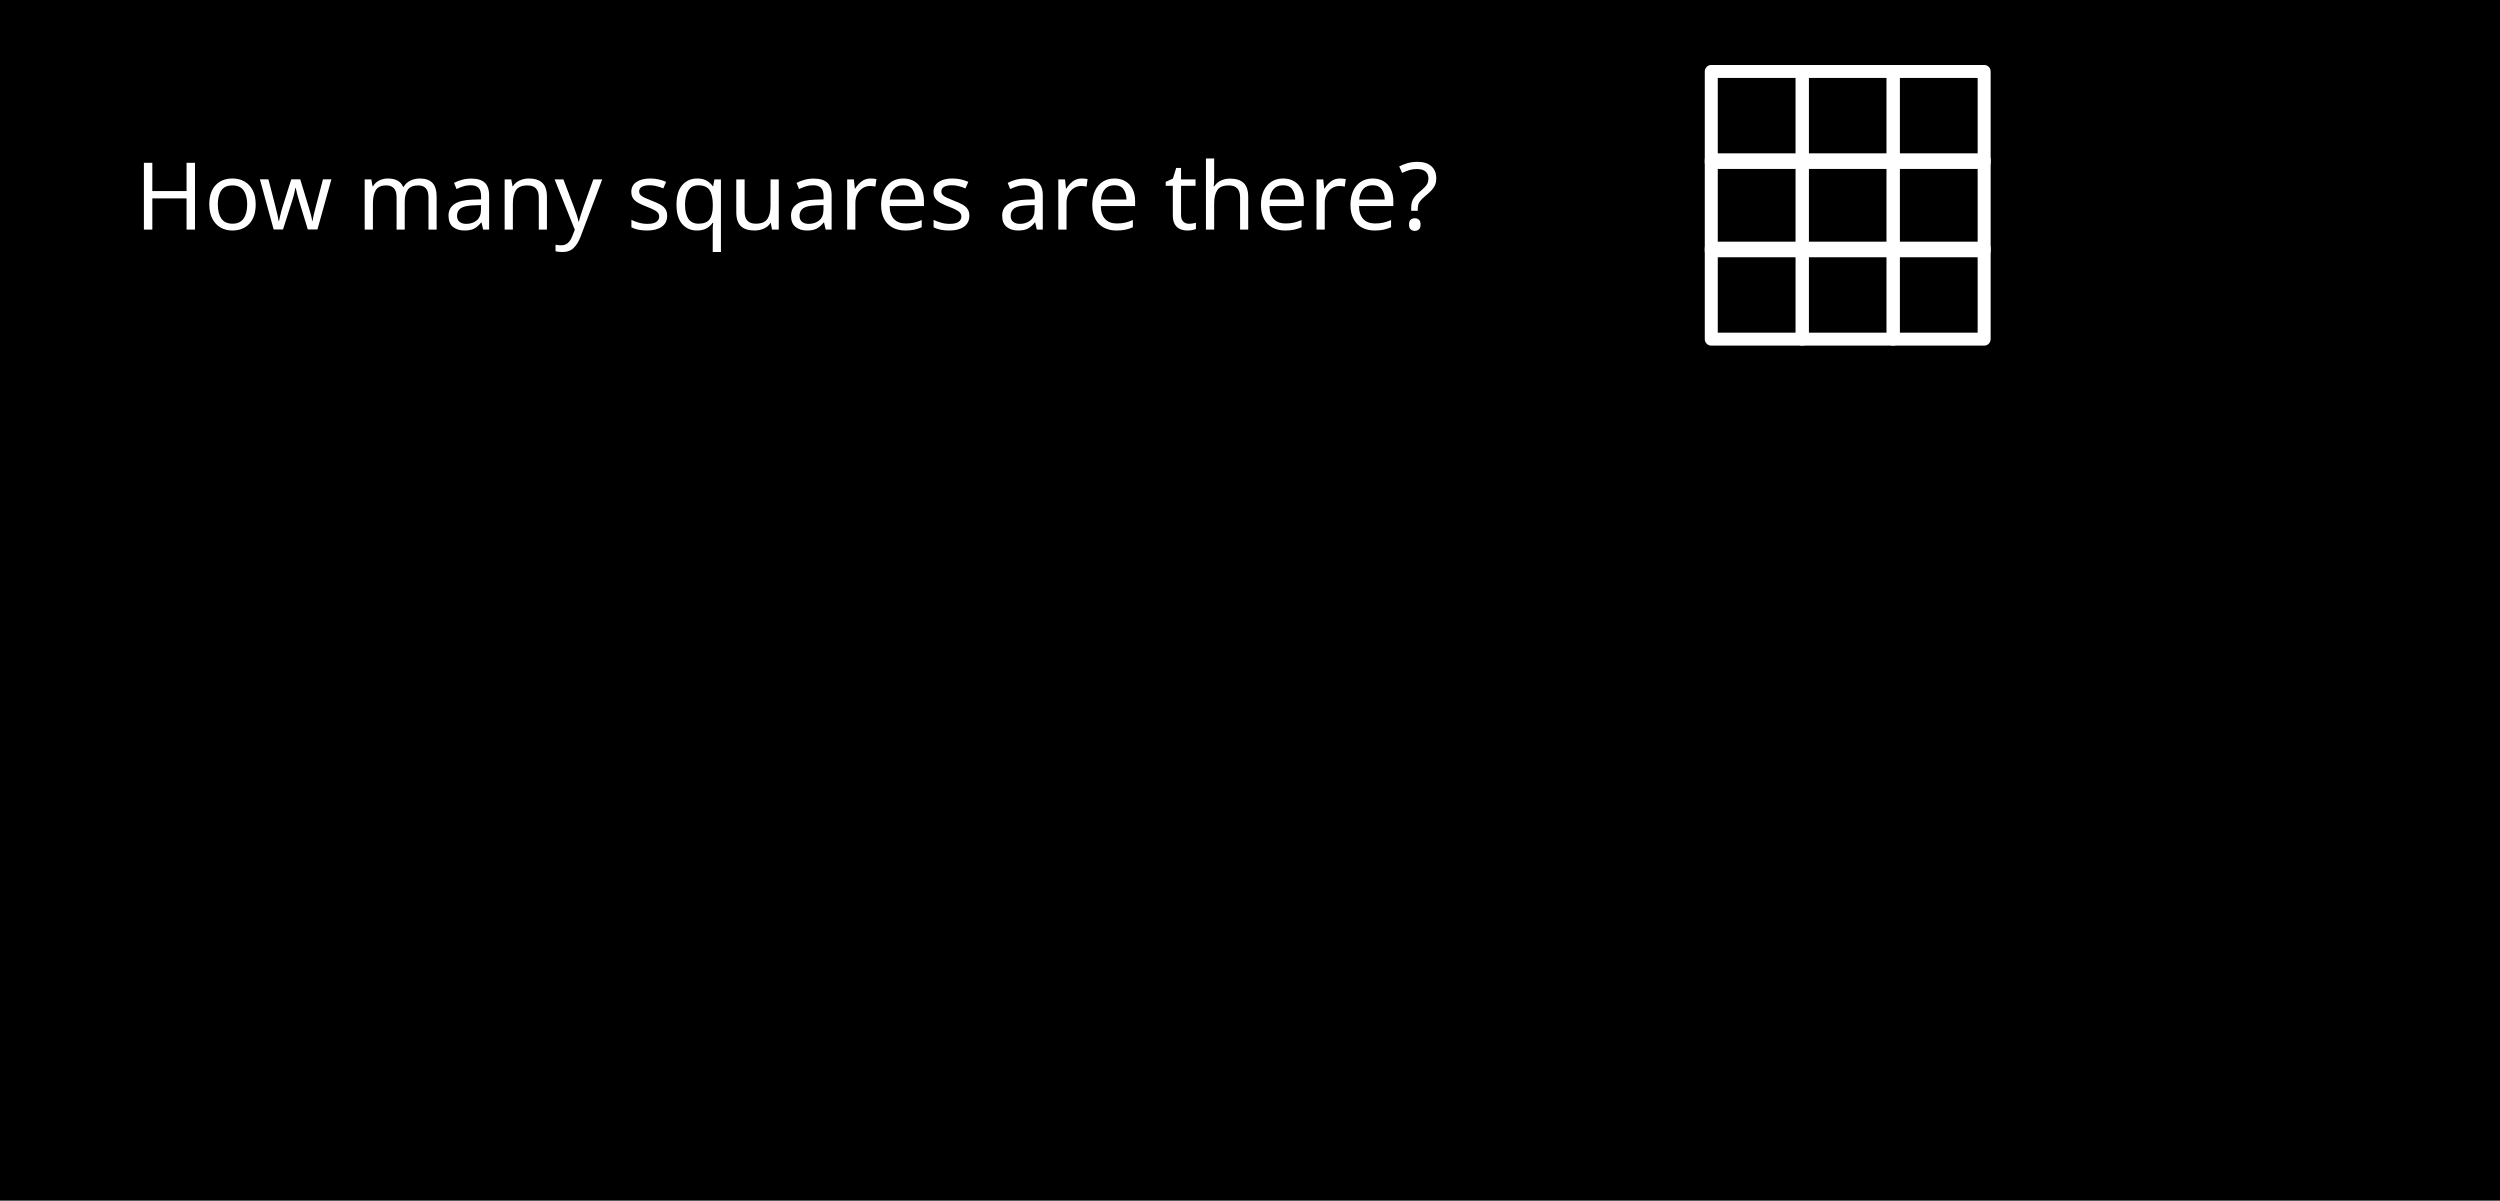
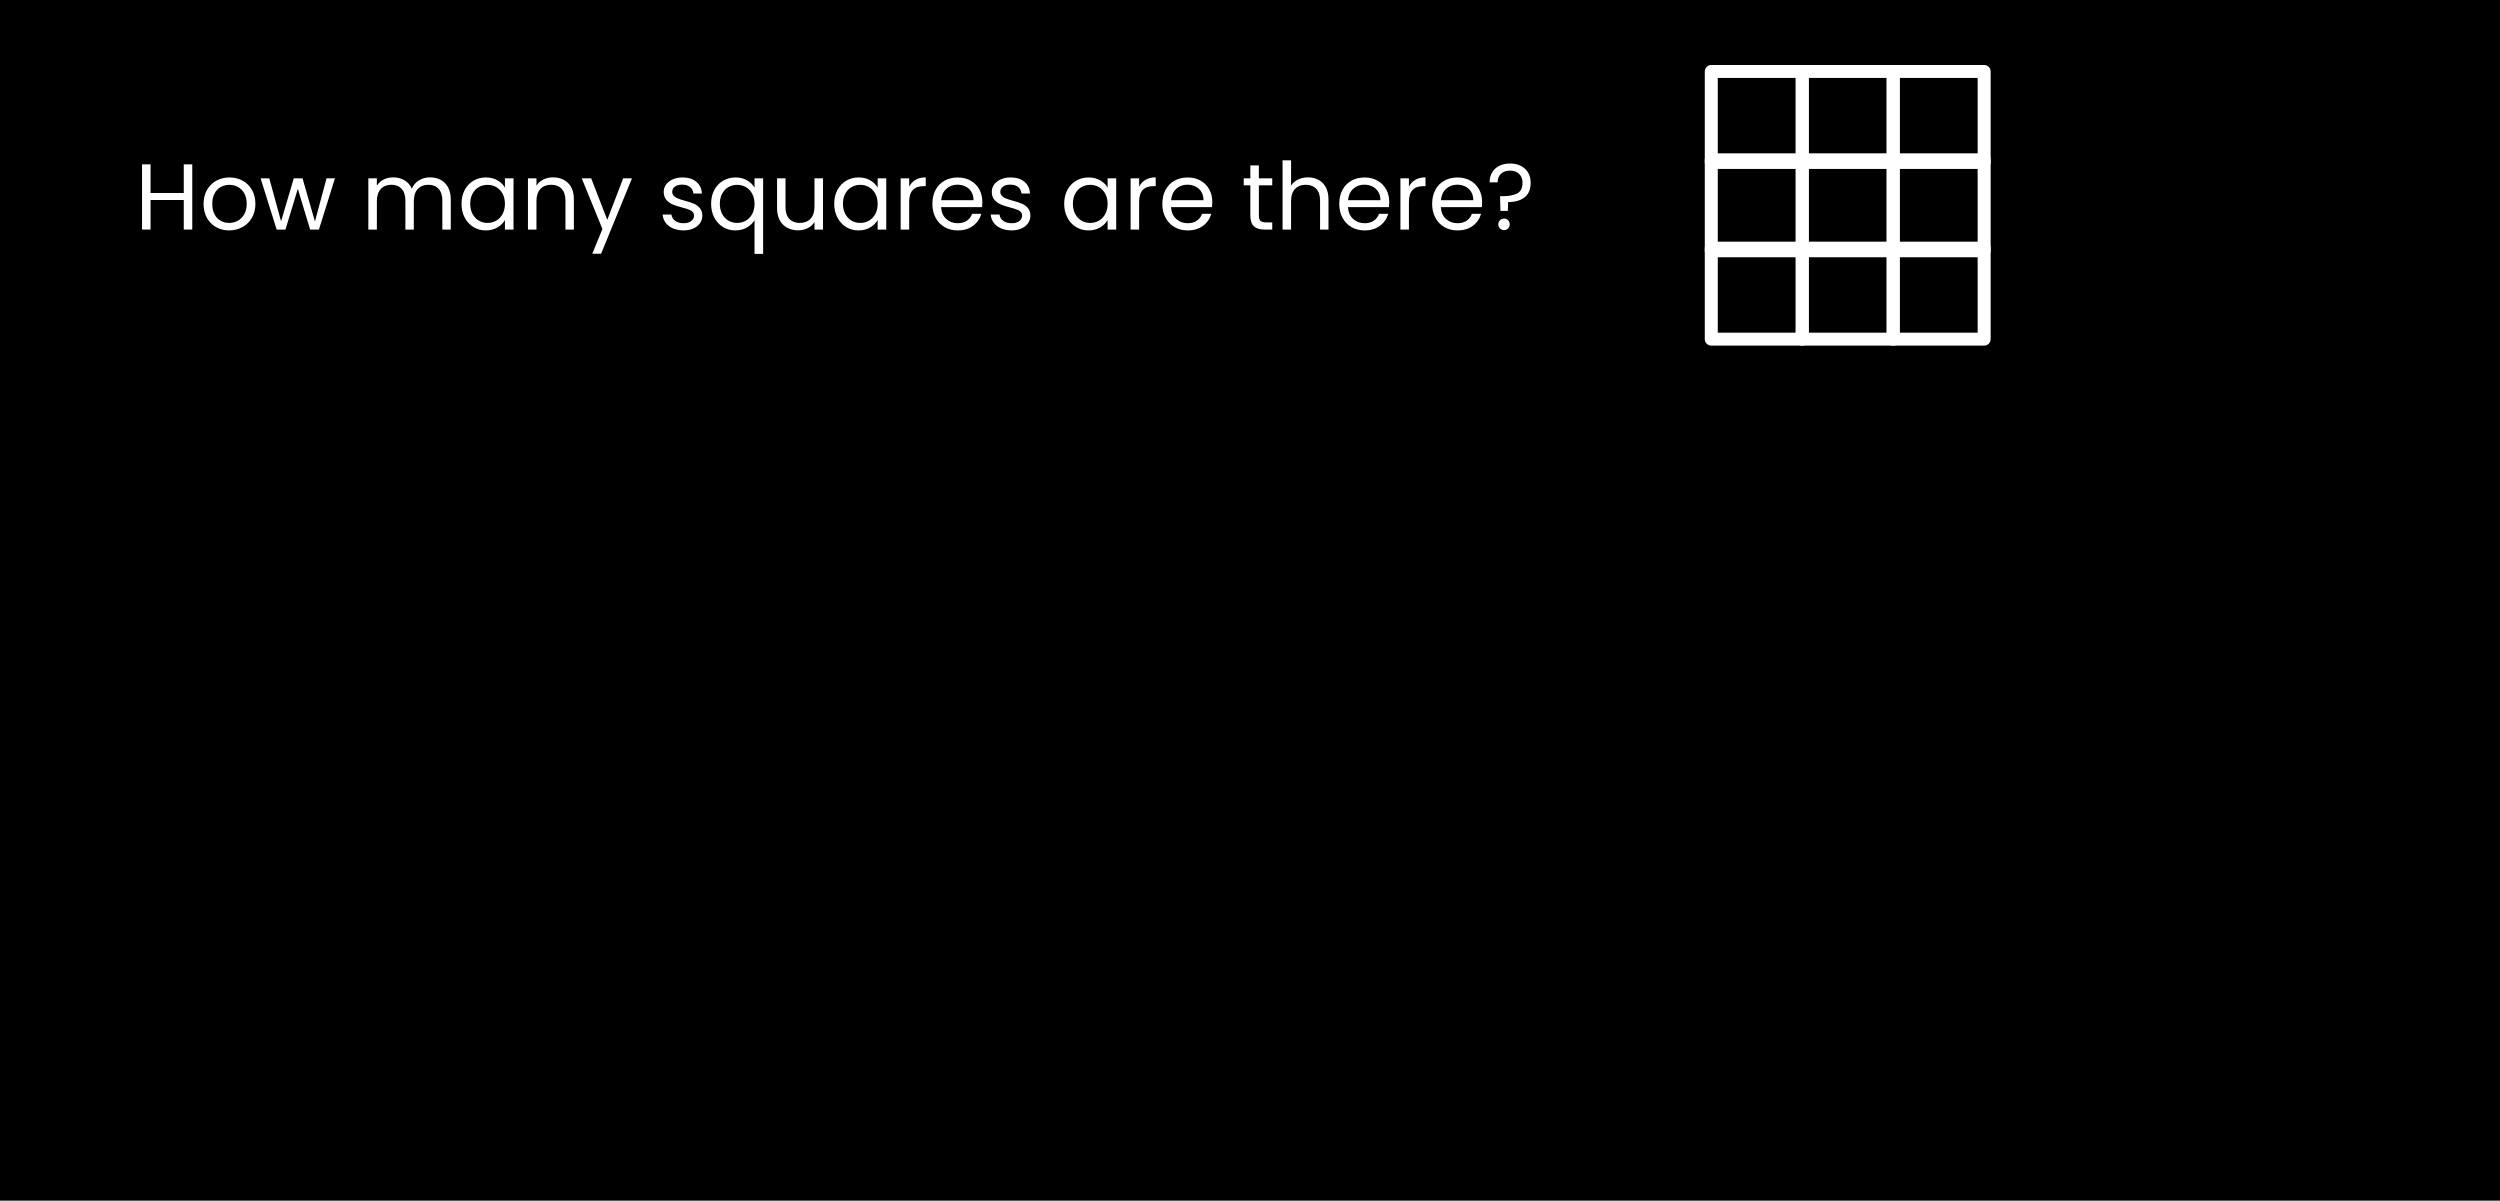
<svg xmlns="http://www.w3.org/2000/svg" id="Layer_2" data-name="Layer 2" viewBox="0 0 1924 924">
  <defs>
    <style>
      .cls-1 {
-         fill: none;
-         stroke: #fff;
-         stroke-linejoin: round;
-         stroke-width: 10px;
-       }
- 
-       .cls-2 {
        fill: #fff;
-         font-family: Poppins-Regular, Poppins;
-         font-size: 72px;
      }
    </style>
  </defs>
  <g id="Export_Q" data-name="Export Q">
    <rect width="1924" height="924" />
-     <text class="cls-2" transform="translate(103.76 176.68)">
-       <tspan x="0" y="0">How many squares are there?</tspan>
-     </text>
-     <rect class="cls-1" x="1317" y="55" width="70" height="70" />
-     <rect class="cls-1" x="1387" y="55" width="70" height="70" />
-     <rect class="cls-1" x="1457" y="55" width="70" height="70" />
-     <rect class="cls-1" x="1317" y="123" width="70" height="70" />
-     <rect class="cls-1" x="1387" y="123" width="70" height="70" />
-     <rect class="cls-1" x="1457" y="123" width="70" height="70" />
-     <rect class="cls-1" x="1317" y="191" width="70" height="70" />
-     <rect class="cls-1" x="1387" y="191" width="70" height="70" />
-     <rect class="cls-1" x="1457" y="191" width="70" height="70" />
+     <g>
+       <path class="cls-1" d="m147.97,126.49v50.18h-6.55v-22.75h-25.56v22.75h-6.55v-50.18h6.55v22.03h25.56v-22.03h6.55Z" />
+       <path class="cls-1" d="m166.29,174.8c-3-1.68-5.35-4.07-7.06-7.16-1.7-3.1-2.56-6.68-2.56-10.76s.88-7.6,2.63-10.69c1.75-3.1,4.14-5.47,7.16-7.13,3.02-1.66,6.41-2.48,10.15-2.48s7.13.83,10.15,2.48c3.02,1.66,5.41,4.02,7.16,7.09,1.75,3.07,2.63,6.65,2.63,10.73s-.9,7.67-2.7,10.76c-1.8,3.1-4.24,5.48-7.31,7.16-3.07,1.68-6.48,2.52-10.22,2.52s-7.04-.84-10.04-2.52Zm16.67-4.9c2.06-1.1,3.73-2.76,5-4.97,1.27-2.21,1.91-4.9,1.91-8.06s-.62-5.86-1.87-8.06c-1.25-2.21-2.88-3.85-4.9-4.93-2.02-1.08-4.2-1.62-6.55-1.62s-4.6.54-6.59,1.62-3.59,2.72-4.79,4.93c-1.2,2.21-1.8,4.9-1.8,8.06s.59,5.93,1.76,8.14c1.18,2.21,2.75,3.85,4.72,4.93,1.97,1.08,4.13,1.62,6.48,1.62s4.56-.55,6.62-1.66Z" />
+       <path class="cls-1" d="m257.77,137.22l-12.31,39.46h-6.77l-9.5-31.32-9.5,31.32h-6.77l-12.38-39.46h6.7l9.07,33.12,9.79-33.12h6.7l9.58,33.19,8.93-33.19h6.48Z" />
+       <path class="cls-1" d="m339.13,138.41c2.4,1.27,4.29,3.18,5.69,5.72,1.39,2.54,2.09,5.64,2.09,9.29v23.26h-6.48v-22.32c0-3.94-.97-6.95-2.92-9.04-1.94-2.09-4.57-3.13-7.88-3.13s-6.12,1.09-8.14,3.28c-2.02,2.18-3.02,5.34-3.02,9.47v21.74h-6.48v-22.32c0-3.94-.97-6.95-2.92-9.04-1.94-2.09-4.57-3.13-7.88-3.13s-6.12,1.09-8.14,3.28c-2.02,2.18-3.02,5.34-3.02,9.47v21.74h-6.55v-39.46h6.55v5.69c1.3-2.06,3.04-3.65,5.22-4.75,2.18-1.1,4.6-1.66,7.24-1.66,3.31,0,6.24.74,8.78,2.23,2.54,1.49,4.44,3.67,5.69,6.55,1.1-2.78,2.93-4.94,5.47-6.48,2.54-1.54,5.38-2.3,8.5-2.3s5.81.64,8.21,1.91Z" />
+       <path class="cls-1" d="m357.63,146.18c1.63-3.05,3.88-5.41,6.73-7.09,2.86-1.68,6.04-2.52,9.54-2.52s6.46.74,9,2.23c2.54,1.49,4.44,3.36,5.69,5.62v-7.2h6.62v39.46h-6.62v-7.34c-1.29,2.3-3.23,4.21-5.79,5.72-2.57,1.51-5.56,2.27-8.96,2.27s-6.67-.86-9.5-2.59c-2.83-1.73-5.06-4.15-6.7-7.27-1.63-3.12-2.45-6.67-2.45-10.66s.82-7.57,2.45-10.62Zm29.16,2.92c-1.2-2.21-2.82-3.9-4.86-5.08-2.04-1.18-4.28-1.76-6.73-1.76s-4.68.58-6.7,1.73c-2.02,1.15-3.62,2.83-4.82,5.04-1.2,2.21-1.8,4.8-1.8,7.78s.6,5.65,1.8,7.88c1.2,2.23,2.81,3.94,4.82,5.11,2.02,1.18,4.25,1.76,6.7,1.76s4.69-.59,6.73-1.76c2.04-1.18,3.66-2.88,4.86-5.11,1.2-2.23,1.8-4.83,1.8-7.81s-.6-5.57-1.8-7.78Z" />
+       <path class="cls-1" d="m437.19,140.86c2.98,2.91,4.46,7.09,4.46,12.56v23.26h-6.48v-22.32c0-3.94-.98-6.95-2.95-9.04-1.97-2.09-4.66-3.13-8.06-3.13s-6.21,1.08-8.24,3.24c-2.04,2.16-3.06,5.3-3.06,9.43v21.82h-6.55v-39.46h6.55v5.62c1.3-2.02,3.06-3.58,5.29-4.68,2.23-1.1,4.69-1.66,7.38-1.66,4.8,0,8.69,1.45,11.66,4.36Z" />
+       <path class="cls-1" d="m486.37,137.22l-23.76,58.03h-6.77l7.78-19.01-15.91-39.02h7.27l12.38,31.97,12.24-31.97h6.77Z" />
+       <path class="cls-1" d="m517.98,175.78c-2.4-1.03-4.3-2.47-5.69-4.32-1.39-1.85-2.16-3.97-2.3-6.37h6.77c.19,1.97,1.12,3.58,2.77,4.82s3.83,1.87,6.52,1.87c2.5,0,4.46-.55,5.9-1.66,1.44-1.1,2.16-2.5,2.16-4.18s-.77-3.01-2.3-3.85-3.91-1.67-7.13-2.48c-2.93-.77-5.32-1.55-7.16-2.34-1.85-.79-3.43-1.97-4.75-3.53-1.32-1.56-1.98-3.61-1.98-6.16,0-2.02.6-3.86,1.8-5.54,1.2-1.68,2.9-3.01,5.11-4,2.21-.98,4.73-1.48,7.56-1.48,4.37,0,7.9,1.1,10.58,3.31,2.69,2.21,4.13,5.23,4.32,9.07h-6.55c-.14-2.06-.97-3.72-2.48-4.97s-3.54-1.87-6.08-1.87c-2.35,0-4.22.5-5.62,1.51-1.39,1.01-2.09,2.33-2.09,3.96,0,1.3.42,2.37,1.26,3.2.84.84,1.9,1.51,3.17,2.02,1.27.5,3.04,1.07,5.29,1.69,2.83.77,5.14,1.52,6.91,2.27,1.78.75,3.3,1.86,4.57,3.35,1.27,1.49,1.93,3.43,1.98,5.83,0,2.16-.6,4.1-1.8,5.83-1.2,1.73-2.89,3.09-5.08,4.07-2.18.98-4.69,1.48-7.52,1.48-3.02,0-5.74-.52-8.14-1.55Z" />
+       <path class="cls-1" d="m549.73,146.18c1.63-3.05,3.88-5.41,6.73-7.09,2.86-1.68,6.06-2.52,9.61-2.52s6.4.76,8.96,2.27c2.57,1.51,4.45,3.37,5.65,5.58v-7.2h6.62v58.18h-6.62v-25.99c-1.25,2.21-3.17,4.08-5.76,5.62-2.59,1.54-5.62,2.3-9.07,2.3s-6.6-.86-9.43-2.59c-2.83-1.73-5.06-4.15-6.7-7.27-1.63-3.12-2.45-6.67-2.45-10.66s.82-7.57,2.45-10.62Zm29.16,2.92c-1.2-2.21-2.82-3.9-4.86-5.08-2.04-1.18-4.28-1.76-6.73-1.76s-4.68.58-6.7,1.73c-2.02,1.15-3.62,2.83-4.82,5.04-1.2,2.21-1.8,4.8-1.8,7.78s.6,5.65,1.8,7.88c1.2,2.23,2.81,3.94,4.82,5.11,2.02,1.18,4.25,1.76,6.7,1.76s4.69-.59,6.73-1.76c2.04-1.18,3.66-2.88,4.86-5.11,1.2-2.23,1.8-4.83,1.8-7.81s-.6-5.57-1.8-7.78Z" />
+       <path class="cls-1" d="m633.39,137.22v39.46h-6.55v-5.83c-1.25,2.02-2.99,3.59-5.22,4.72-2.23,1.13-4.69,1.69-7.38,1.69-3.07,0-5.83-.64-8.28-1.91-2.45-1.27-4.38-3.18-5.8-5.72-1.42-2.54-2.12-5.64-2.12-9.29v-23.11h6.48v22.25c0,3.89.98,6.88,2.95,8.96,1.97,2.09,4.66,3.13,8.06,3.13s6.26-1.08,8.28-3.24c2.02-2.16,3.02-5.3,3.02-9.43v-21.67h6.55Z" />
+       <path class="cls-1" d="m644.48,146.18c1.63-3.05,3.88-5.41,6.73-7.09,2.86-1.68,6.04-2.52,9.54-2.52s6.46.74,9,2.23c2.54,1.49,4.44,3.36,5.69,5.62v-7.2h6.62v39.46h-6.62v-7.34c-1.3,2.3-3.23,4.21-5.8,5.72-2.57,1.51-5.56,2.27-8.96,2.27s-6.67-.86-9.5-2.59c-2.83-1.73-5.06-4.15-6.7-7.27s-2.45-6.67-2.45-10.66.82-7.57,2.45-10.62Zm29.16,2.92c-1.2-2.21-2.82-3.9-4.86-5.08-2.04-1.18-4.28-1.76-6.73-1.76s-4.68.58-6.7,1.73c-2.02,1.15-3.62,2.83-4.82,5.04-1.2,2.21-1.8,4.8-1.8,7.78s.6,5.65,1.8,7.88c1.2,2.23,2.81,3.94,4.82,5.11,2.02,1.18,4.25,1.76,6.7,1.76s4.69-.59,6.73-1.76c2.04-1.18,3.66-2.88,4.86-5.11,1.2-2.23,1.8-4.83,1.8-7.81s-.6-5.57-1.8-7.78Z" />
+       <path class="cls-1" d="m704.64,138.37c2.13-1.25,4.74-1.87,7.81-1.87v6.77h-1.73c-7.34,0-11.02,3.98-11.02,11.95v21.46h-6.55v-39.46h6.55v6.41c1.15-2.26,2.8-4.01,4.93-5.26Z" />
+       <path class="cls-1" d="m755.79,159.4h-31.54c.24,3.89,1.57,6.92,4,9.11,2.42,2.18,5.36,3.28,8.82,3.28,2.83,0,5.2-.66,7.09-1.98,1.9-1.32,3.23-3.08,4-5.29h7.06c-1.06,3.79-3.17,6.88-6.34,9.25s-7.11,3.56-11.81,3.56c-3.74,0-7.09-.84-10.04-2.52-2.95-1.68-5.27-4.07-6.95-7.16-1.68-3.1-2.52-6.68-2.52-10.76s.82-7.66,2.45-10.73,3.92-5.44,6.88-7.09c2.95-1.66,6.35-2.48,10.19-2.48s7.06.82,9.94,2.45c2.88,1.63,5.1,3.88,6.66,6.73,1.56,2.86,2.34,6.08,2.34,9.68,0,1.25-.07,2.57-.22,3.96Zm-8.21-11.77c-1.1-1.8-2.6-3.17-4.5-4.1s-4-1.4-6.3-1.4c-3.31,0-6.13,1.06-8.46,3.17-2.33,2.11-3.66,5.04-4,8.79h24.91c0-2.5-.55-4.64-1.66-6.44Z" />
+       <path class="cls-1" d="m770.48,175.78c-2.4-1.03-4.3-2.47-5.69-4.32-1.39-1.85-2.16-3.97-2.3-6.37h6.77c.19,1.97,1.12,3.58,2.77,4.82,1.66,1.25,3.83,1.87,6.52,1.87,2.5,0,4.46-.55,5.9-1.66,1.44-1.1,2.16-2.5,2.16-4.18s-.77-3.01-2.3-3.85-3.91-1.67-7.13-2.48c-2.93-.77-5.32-1.55-7.16-2.34-1.85-.79-3.43-1.97-4.75-3.53-1.32-1.56-1.98-3.61-1.98-6.16,0-2.02.6-3.86,1.8-5.54,1.2-1.68,2.9-3.01,5.11-4,2.21-.98,4.73-1.48,7.56-1.48,4.37,0,7.9,1.1,10.58,3.31,2.69,2.21,4.13,5.23,4.32,9.07h-6.55c-.14-2.06-.97-3.72-2.48-4.97-1.51-1.25-3.54-1.87-6.08-1.87-2.35,0-4.22.5-5.62,1.51-1.39,1.01-2.09,2.33-2.09,3.96,0,1.3.42,2.37,1.26,3.2.84.84,1.9,1.51,3.17,2.02,1.27.5,3.04,1.07,5.29,1.69,2.83.77,5.14,1.52,6.91,2.27,1.78.75,3.3,1.86,4.57,3.35,1.27,1.49,1.93,3.43,1.98,5.83,0,2.16-.6,4.1-1.8,5.83-1.2,1.73-2.89,3.09-5.08,4.07-2.18.98-4.69,1.48-7.52,1.48-3.02,0-5.74-.52-8.14-1.55Z" />
+       <path class="cls-1" d="m821.45,146.18c1.63-3.05,3.88-5.41,6.73-7.09,2.86-1.68,6.04-2.52,9.54-2.52s6.46.74,9,2.23c2.54,1.49,4.44,3.36,5.69,5.62v-7.2h6.62v39.46h-6.62v-7.34c-1.3,2.3-3.23,4.21-5.8,5.72-2.57,1.51-5.56,2.27-8.96,2.27s-6.67-.86-9.5-2.59c-2.83-1.73-5.06-4.15-6.7-7.27-1.63-3.12-2.45-6.67-2.45-10.66s.82-7.57,2.45-10.62Zm29.16,2.92c-1.2-2.21-2.82-3.9-4.86-5.08-2.04-1.18-4.28-1.76-6.73-1.76s-4.68.58-6.7,1.73c-2.02,1.15-3.62,2.83-4.82,5.04-1.2,2.21-1.8,4.8-1.8,7.78s.6,5.65,1.8,7.88c1.2,2.23,2.81,3.94,4.82,5.11,2.02,1.18,4.25,1.76,6.7,1.76s4.69-.59,6.73-1.76c2.04-1.18,3.66-2.88,4.86-5.11,1.2-2.23,1.8-4.83,1.8-7.81s-.6-5.57-1.8-7.78Z" />
+       <path class="cls-1" d="m881.61,138.37c2.14-1.25,4.74-1.87,7.81-1.87v6.77h-1.73c-7.34,0-11.02,3.98-11.02,11.95v21.46h-6.55v-39.46h6.55v6.41c1.15-2.26,2.8-4.01,4.93-5.26Z" />
+       <path class="cls-1" d="m932.76,159.4h-31.54c.24,3.89,1.57,6.92,4,9.11,2.42,2.18,5.36,3.28,8.82,3.28,2.83,0,5.2-.66,7.09-1.98,1.9-1.32,3.23-3.08,4-5.29h7.06c-1.06,3.79-3.17,6.88-6.34,9.25s-7.1,3.56-11.81,3.56c-3.74,0-7.09-.84-10.04-2.52-2.95-1.68-5.27-4.07-6.95-7.16-1.68-3.1-2.52-6.68-2.52-10.76s.82-7.66,2.45-10.73,3.92-5.44,6.88-7.09c2.95-1.66,6.35-2.48,10.19-2.48s7.06.82,9.94,2.45c2.88,1.63,5.1,3.88,6.66,6.73,1.56,2.86,2.34,6.08,2.34,9.68,0,1.25-.07,2.57-.22,3.96Zm-8.21-11.77c-1.1-1.8-2.6-3.17-4.5-4.1-1.9-.94-4-1.4-6.3-1.4-3.31,0-6.13,1.06-8.46,3.17-2.33,2.11-3.66,5.04-4,8.79h24.91c0-2.5-.55-4.64-1.66-6.44Z" />
+       <path class="cls-1" d="m968.83,142.62v23.26c0,1.92.41,3.28,1.22,4.07.82.79,2.23,1.19,4.25,1.19h4.82v5.54h-5.9c-3.65,0-6.38-.84-8.21-2.52-1.83-1.68-2.74-4.44-2.74-8.28v-23.26h-5.11v-5.4h5.11v-9.94h6.55v9.94h10.3v5.4h-10.3Z" />
+       <path class="cls-1" d="m1014.7,138.41c2.4,1.27,4.28,3.18,5.65,5.72,1.37,2.54,2.05,5.64,2.05,9.29v23.26h-6.48v-22.32c0-3.94-.98-6.95-2.95-9.04-1.97-2.09-4.66-3.13-8.06-3.13s-6.2,1.08-8.24,3.24c-2.04,2.16-3.06,5.3-3.06,9.43v21.82h-6.55v-53.28h6.55v19.44c1.3-2.02,3.08-3.58,5.36-4.68,2.28-1.1,4.83-1.66,7.67-1.66,2.98,0,5.66.64,8.06,1.91Z" />
+       <path class="cls-1" d="m1068.92,159.4h-31.54c.24,3.89,1.57,6.92,4,9.11,2.42,2.18,5.36,3.28,8.82,3.28,2.83,0,5.2-.66,7.09-1.98,1.9-1.32,3.23-3.08,4-5.29h7.06c-1.06,3.79-3.17,6.88-6.34,9.25s-7.1,3.56-11.81,3.56c-3.74,0-7.09-.84-10.04-2.52-2.95-1.68-5.27-4.07-6.95-7.16-1.68-3.1-2.52-6.68-2.52-10.76s.82-7.66,2.45-10.73c1.63-3.07,3.92-5.44,6.88-7.09,2.95-1.66,6.35-2.48,10.19-2.48s7.06.82,9.94,2.45c2.88,1.63,5.1,3.88,6.66,6.73,1.56,2.86,2.34,6.08,2.34,9.68,0,1.25-.07,2.57-.22,3.96Zm-8.21-11.77c-1.11-1.8-2.6-3.17-4.5-4.1-1.9-.94-4-1.4-6.3-1.4-3.31,0-6.13,1.06-8.46,3.17-2.33,2.11-3.66,5.04-4,8.79h24.91c0-2.5-.55-4.64-1.66-6.44Z" />
+       <path class="cls-1" d="m1089.25,138.37c2.13-1.25,4.74-1.87,7.81-1.87v6.77h-1.73c-7.34,0-11.02,3.98-11.02,11.95v21.46h-6.55v-39.46h6.55v6.41c1.15-2.26,2.8-4.01,4.93-5.26Z" />
+       <path class="cls-1" d="m1140.41,159.4h-31.54c.24,3.89,1.57,6.92,4,9.11,2.42,2.18,5.36,3.28,8.82,3.28,2.83,0,5.2-.66,7.09-1.98,1.9-1.32,3.23-3.08,4-5.29h7.06c-1.06,3.79-3.17,6.88-6.34,9.25s-7.11,3.56-11.81,3.56c-3.74,0-7.09-.84-10.04-2.52-2.95-1.68-5.27-4.07-6.95-7.16-1.68-3.1-2.52-6.68-2.52-10.76s.82-7.66,2.45-10.73,3.92-5.44,6.88-7.09c2.95-1.66,6.35-2.48,10.19-2.48s7.06.82,9.94,2.45c2.88,1.63,5.1,3.88,6.66,6.73,1.56,2.86,2.34,6.08,2.34,9.68,0,1.25-.07,2.57-.22,3.96Zm-8.21-11.77c-1.1-1.8-2.6-3.17-4.5-4.1s-4-1.4-6.3-1.4c-3.31,0-6.13,1.06-8.46,3.17-2.33,2.11-3.66,5.04-4,8.79h24.91c0-2.5-.55-4.64-1.66-6.44Z" />
+       <path class="cls-1" d="m1173.6,129.88c2.93,2.69,4.39,6.29,4.39,10.8,0,5.04-1.56,8.77-4.68,11.2-3.12,2.43-7.34,3.64-12.67,3.64l-.21,6.84h-5.69l-.29-11.38h2.09c4.75,0,8.47-.72,11.16-2.16,2.69-1.44,4.03-4.15,4.03-8.14,0-2.88-.86-5.16-2.59-6.84-1.73-1.68-4.06-2.52-6.98-2.52s-5.32.8-7.02,2.41c-1.7,1.61-2.56,3.81-2.56,6.59h-6.19c0-2.88.65-5.41,1.94-7.6,1.3-2.18,3.13-3.88,5.51-5.08,2.38-1.2,5.12-1.8,8.24-1.8,4.75,0,8.59,1.34,11.52,4.03Zm-19.22,45.94c-.86-.87-1.3-1.92-1.3-3.17s.43-2.3,1.3-3.17c.86-.86,1.92-1.3,3.17-1.3s2.22.43,3.06,1.3c.84.86,1.26,1.92,1.26,3.17s-.42,2.3-1.26,3.17c-.84.86-1.86,1.29-3.06,1.29s-2.3-.43-3.17-1.29Z" />
+     </g>
+     <path class="cls-1" d="m1387,130h-70c-2.76,0-5-2.24-5-5V55c0-2.76,2.24-5,5-5h70c2.76,0,5,2.24,5,5v70c0,2.76-2.24,5-5,5Zm-65-10h60v-60h-60v60Z" />
+     <path class="cls-1" d="m1457,130h-70c-2.76,0-5-2.24-5-5V55c0-2.76,2.24-5,5-5h70c2.76,0,5,2.24,5,5v70c0,2.76-2.24,5-5,5Zm-65-10h60v-60h-60v60Z" />
+     <path class="cls-1" d="m1527,130h-70c-2.76,0-5-2.24-5-5V55c0-2.76,2.24-5,5-5h70c2.76,0,5,2.24,5,5v70c0,2.76-2.24,5-5,5Zm-65-10h60v-60h-60v60Z" />
+     <path class="cls-1" d="m1387,198h-70c-2.76,0-5-2.24-5-5v-70c0-2.76,2.24-5,5-5h70c2.76,0,5,2.24,5,5v70c0,2.76-2.24,5-5,5Zm-65-10h60v-60h-60v60Z" />
+     <path class="cls-1" d="m1457,198h-70c-2.76,0-5-2.24-5-5v-70c0-2.76,2.24-5,5-5h70c2.76,0,5,2.24,5,5v70c0,2.76-2.24,5-5,5Zm-65-10h60v-60h-60v60Z" />
+     <path class="cls-1" d="m1527,198h-70c-2.76,0-5-2.24-5-5v-70c0-2.76,2.24-5,5-5h70c2.76,0,5,2.24,5,5v70c0,2.76-2.24,5-5,5Zm-65-10h60v-60h-60v60Z" />
+     <path class="cls-1" d="m1387,266h-70c-2.76,0-5-2.24-5-5v-70c0-2.76,2.24-5,5-5h70c2.76,0,5,2.24,5,5v70c0,2.76-2.24,5-5,5Zm-65-10h60v-60h-60v60Z" />
+     <path class="cls-1" d="m1457,266h-70c-2.76,0-5-2.24-5-5v-70c0-2.76,2.24-5,5-5h70c2.76,0,5,2.24,5,5v70c0,2.76-2.24,5-5,5Zm-65-10h60v-60h-60v60Z" />
+     <path class="cls-1" d="m1527,266h-70c-2.76,0-5-2.24-5-5v-70c0-2.76,2.24-5,5-5h70c2.76,0,5,2.24,5,5v70c0,2.76-2.24,5-5,5Zm-65-10h60v-60h-60v60Z" />
  </g>
</svg>
